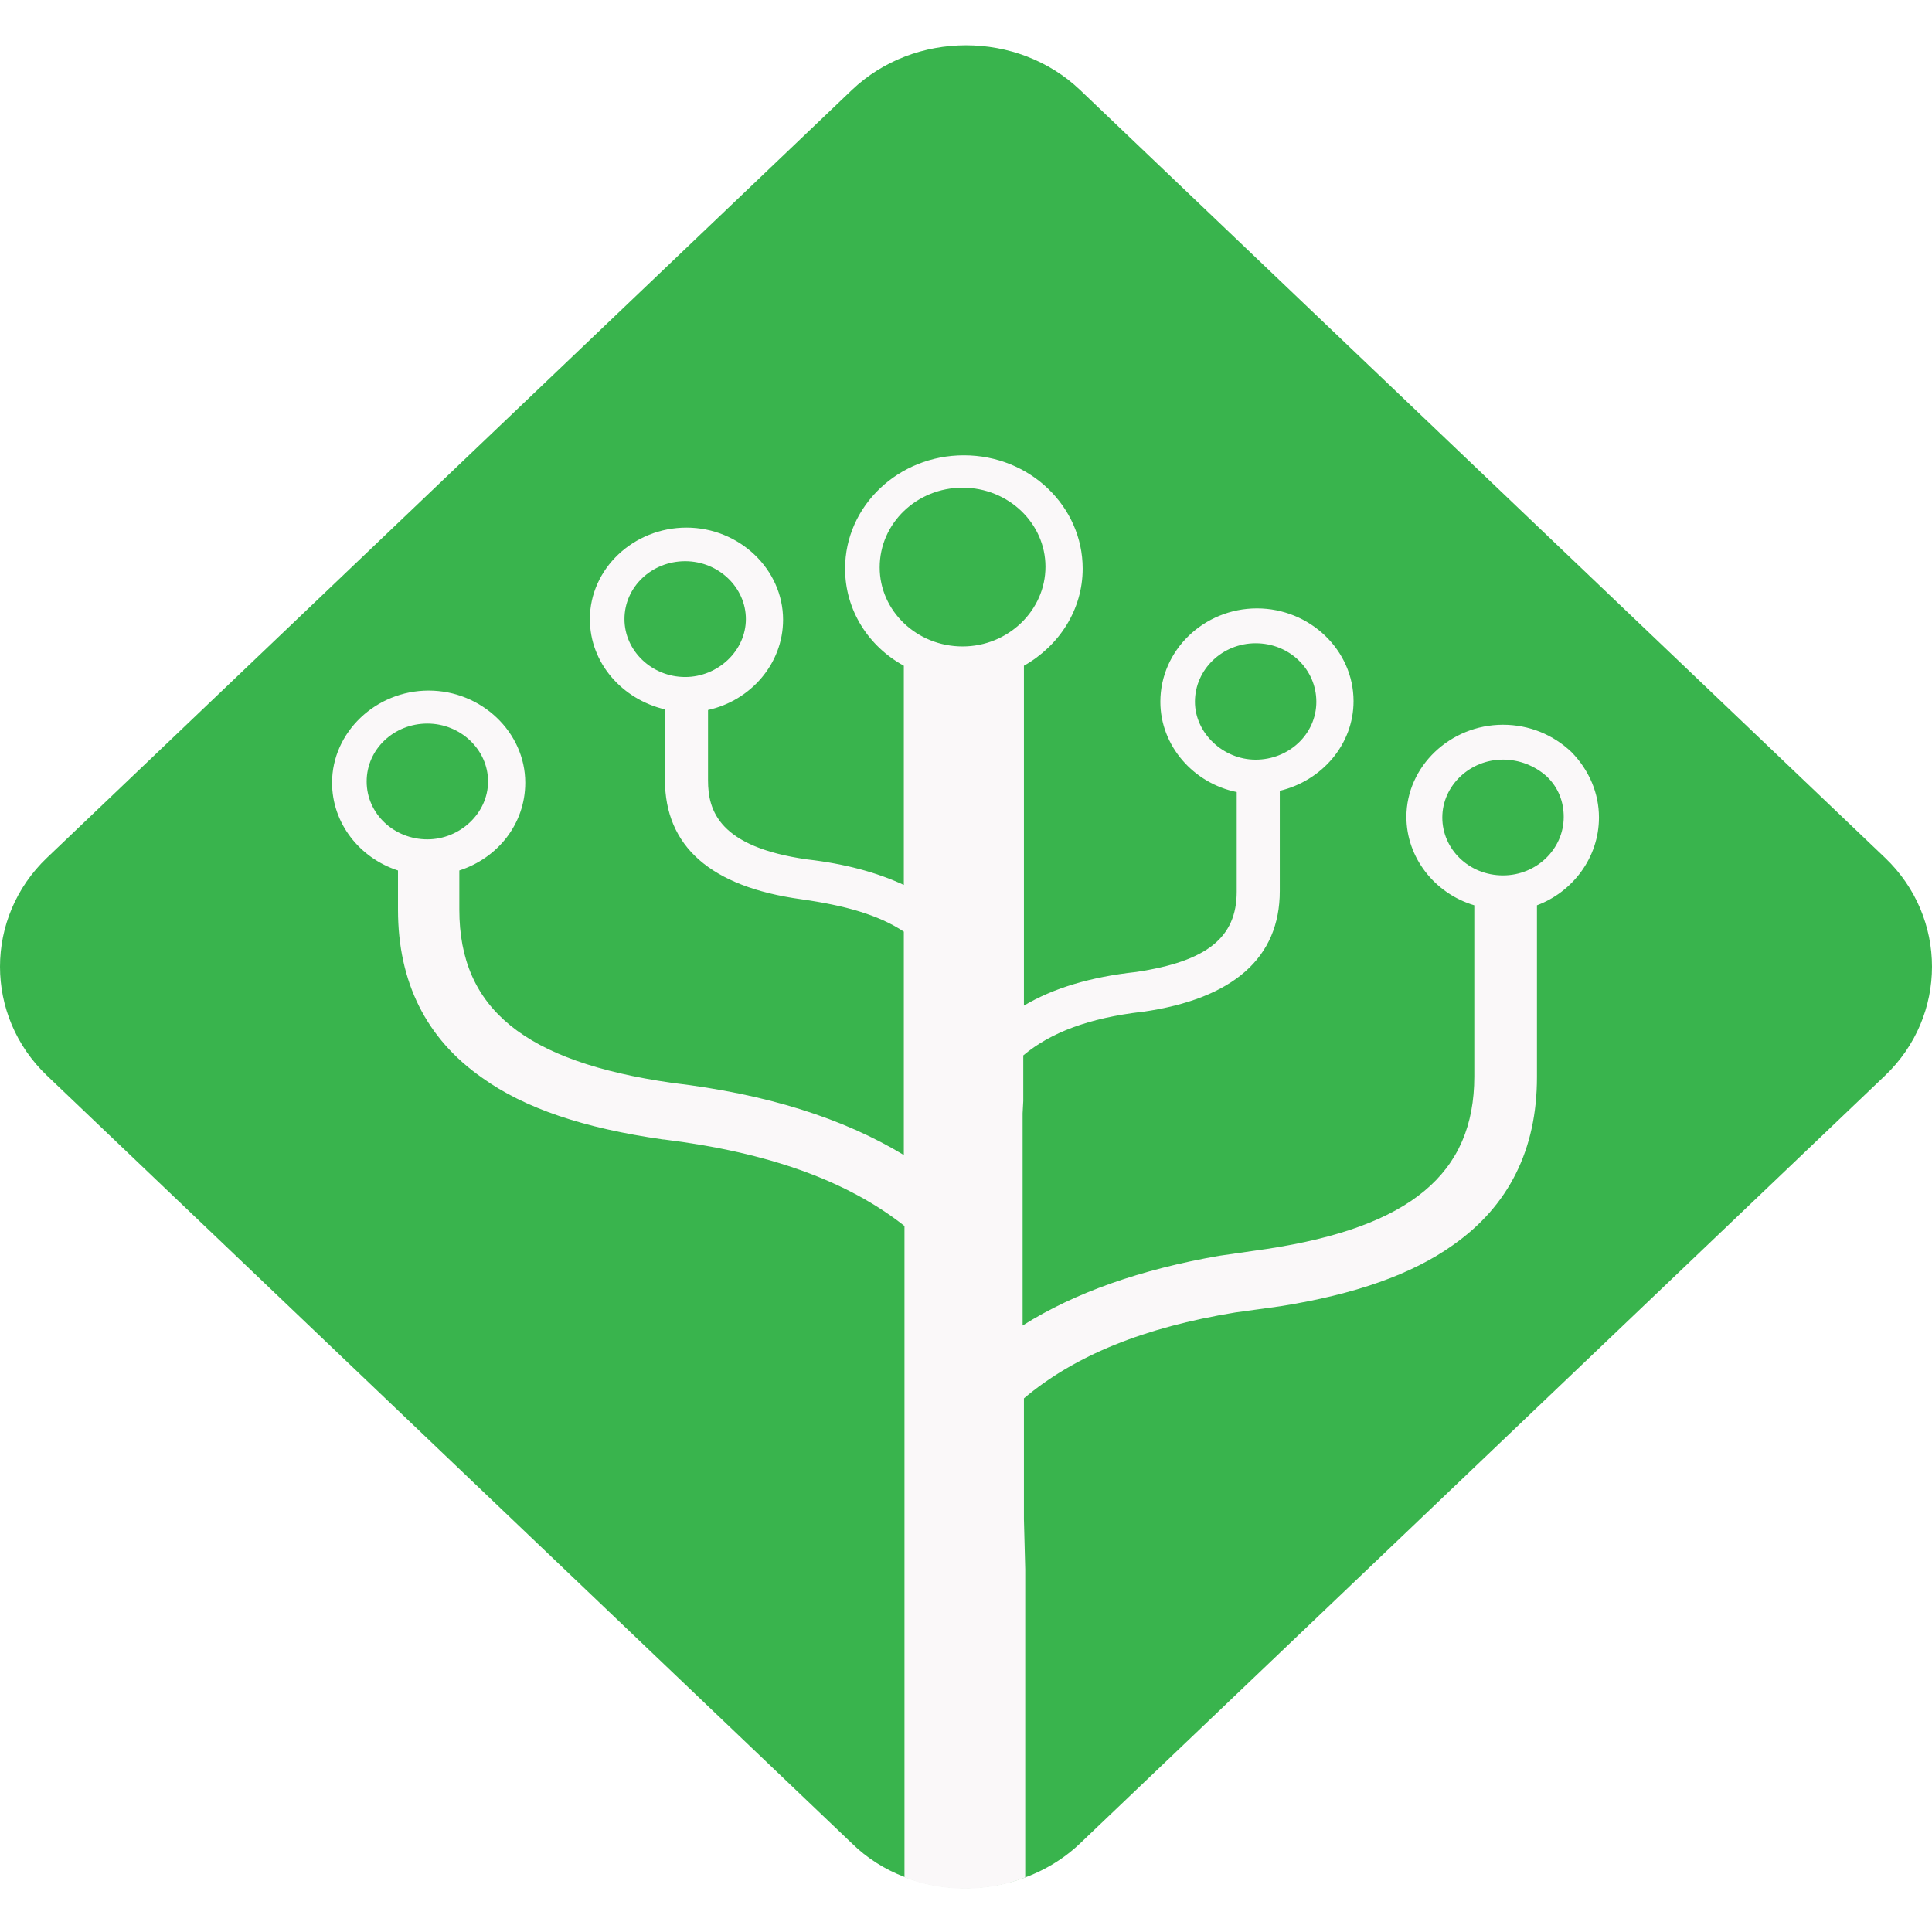
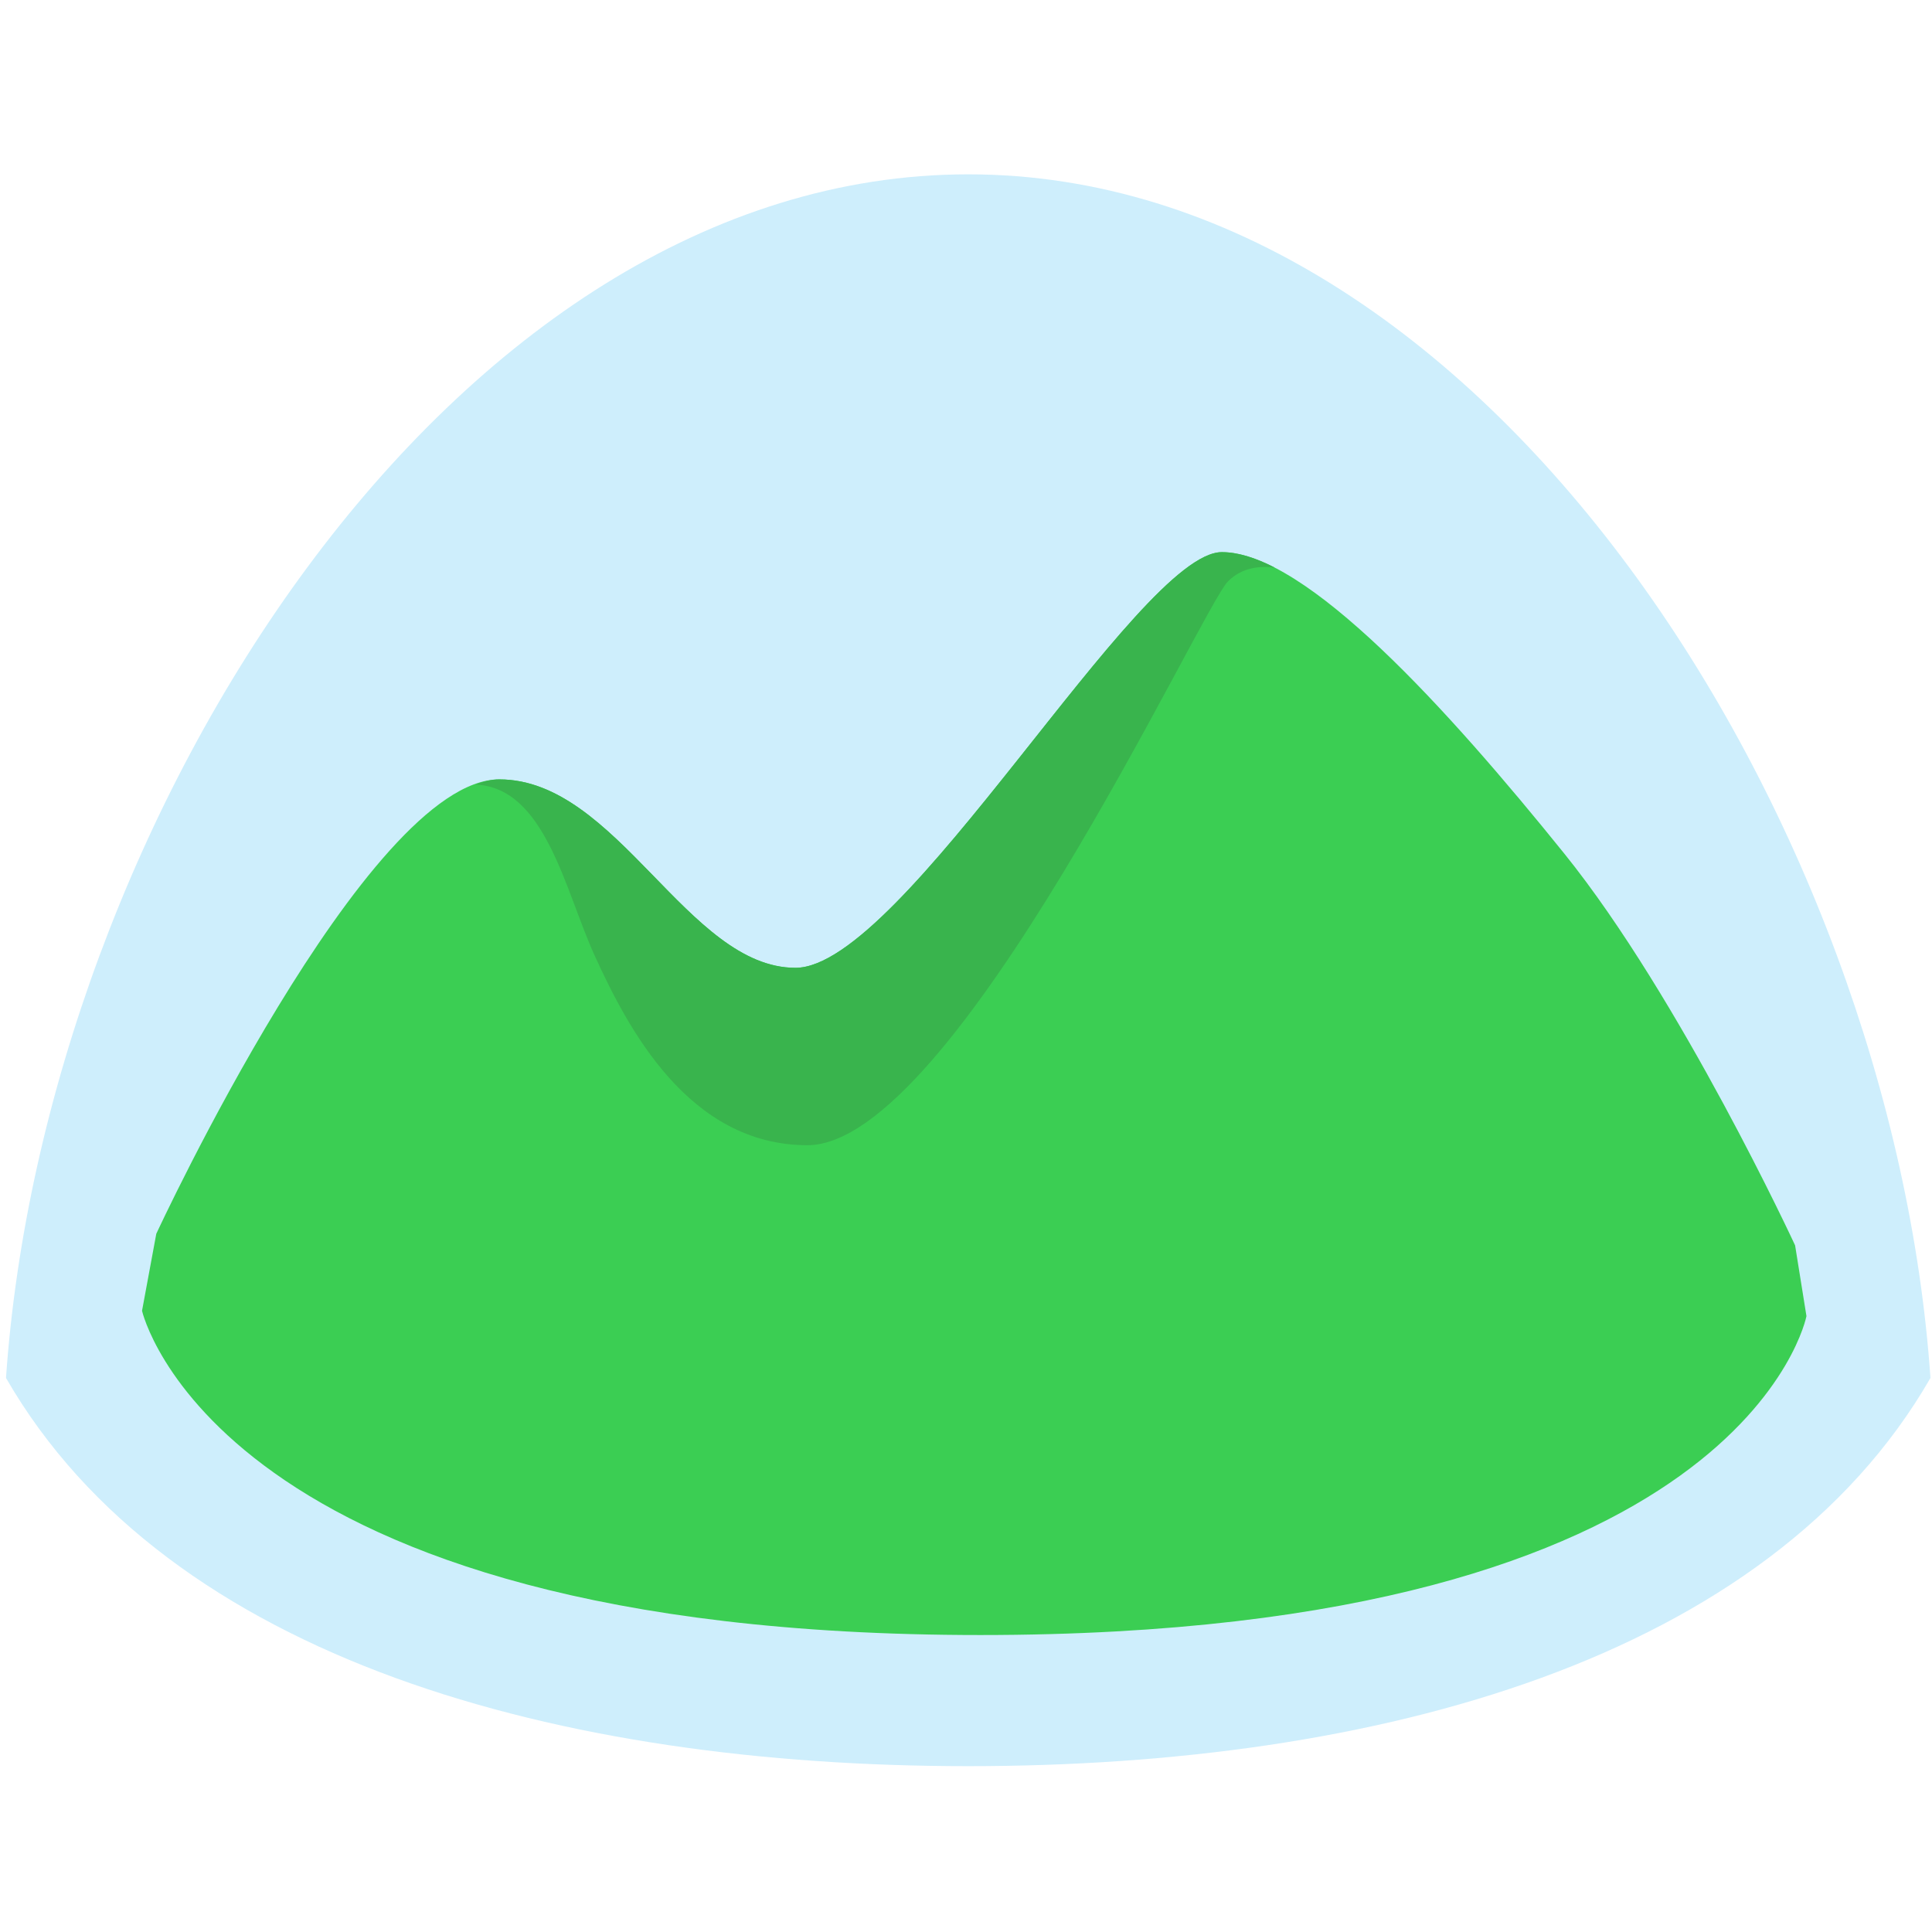
- <svg xmlns="http://www.w3.org/2000/svg" width="128" height="128" viewBox="0 0 128 128" fill="none">
-   <path d="M56.432 122.121L3.114 71.264C-1.038 67.304 -1.038 60.787 3.114 56.827L56.432 5.97C60.584 2.01 67.416 2.01 71.568 5.97L124.886 56.827C129.038 60.787 129.038 67.304 124.886 71.264L71.568 122.121C70.244 123.384 68.634 124.244 66.926 124.702C64.619 125.319 62.134 125.203 59.924 124.353C58.636 123.859 57.442 123.115 56.432 122.121Z" fill="#39B44D" />
-   <path fill-rule="evenodd" clip-rule="evenodd" d="M99.578 48.016C96.076 48.016 93.178 50.78 93.178 54.121C93.178 56.802 95.038 59.194 97.676 59.978V71.321C97.676 77.755 93.438 81.302 83.924 82.746L80.768 83.2C75.578 84.107 71.211 85.633 67.751 87.82V73.763L67.795 72.934V69.923C69.611 68.397 72.162 67.448 75.665 67.035H75.708C81.719 66.169 84.789 63.447 84.789 59.033V52.393C87.557 51.733 89.676 49.34 89.676 46.453C89.676 43.071 86.778 40.307 83.276 40.307C79.773 40.307 76.876 43.071 76.876 46.494C76.876 49.423 79.081 51.898 81.935 52.475V59.075C81.935 62.127 79.946 63.694 75.276 64.395C72.249 64.725 69.784 65.468 67.838 66.623V44.106C70.173 42.786 71.73 40.394 71.73 37.672C71.73 33.547 68.227 30.165 63.859 30.165C59.535 30.165 55.989 33.506 55.989 37.672C55.989 40.435 57.546 42.828 59.881 44.106V58.63C58.108 57.805 55.989 57.227 53.481 56.939C47.643 56.114 46.908 53.721 46.908 51.7V47.039C49.719 46.421 51.881 43.987 51.881 41.059C51.881 37.718 48.984 34.954 45.481 34.954C41.978 34.954 39.081 37.676 39.081 41.017C39.081 43.946 41.243 46.338 44.054 46.998V51.659C44.054 56.073 47.081 58.754 53.092 59.579C55.989 59.991 58.195 60.61 59.881 61.723V76.522C55.859 74.088 50.8 72.48 44.486 71.737C34.757 70.335 30.432 66.829 30.432 60.271V57.672C32.984 56.847 34.8 54.578 34.8 51.856C34.8 48.515 31.903 45.752 28.4 45.752C24.897 45.752 22 48.515 22 51.856C22 54.537 23.816 56.847 26.368 57.672V60.271C26.368 65.055 28.227 68.809 31.946 71.407C34.757 73.428 38.692 74.748 43.924 75.491H43.968C50.973 76.357 56.162 78.254 59.924 81.224V124.373C59.924 124.373 61.585 125.127 63.924 125.127C66.264 125.127 67.924 124.385 67.924 124.385V103.956L67.838 100.656V92.645C71.211 89.799 75.795 87.943 81.849 86.953L84.832 86.541C89.762 85.757 93.524 84.437 96.249 82.499C99.968 79.9 101.827 76.147 101.827 71.362V59.978C104.162 59.111 105.935 56.843 105.935 54.162C105.935 52.553 105.286 51.027 104.119 49.831C102.908 48.676 101.308 48.016 99.578 48.016ZM83.189 42.617C80.984 42.617 79.168 44.349 79.168 46.494C79.168 48.557 81.027 50.33 83.189 50.33C85.395 50.33 87.211 48.639 87.211 46.494C87.211 44.349 85.438 42.617 83.189 42.617ZM41.373 41.017C41.373 43.121 43.189 44.853 45.395 44.853C47.557 44.853 49.416 43.121 49.416 41.017C49.416 38.914 47.6 37.181 45.395 37.181C43.189 37.181 41.373 38.873 41.373 41.017ZM24.292 51.774C24.292 53.919 26.108 55.61 28.314 55.61C30.476 55.61 32.335 53.877 32.335 51.774C32.335 49.67 30.519 47.938 28.314 47.938C26.108 47.938 24.292 49.629 24.292 51.774ZM58.281 37.589C58.281 40.477 60.746 42.828 63.773 42.828C66.8 42.828 69.265 40.435 69.265 37.548C69.265 34.661 66.8 32.31 63.773 32.31C60.746 32.31 58.281 34.661 58.281 37.589ZM95.557 54.162C95.557 56.266 97.33 57.998 99.578 57.998C101.784 57.998 103.6 56.266 103.6 54.121C103.6 53.131 103.254 52.182 102.476 51.44C101.697 50.738 100.659 50.326 99.578 50.326C97.373 50.326 95.557 52.058 95.557 54.162Z" fill="#FAF8F9" />
+ <svg xmlns="http://www.w3.org/2000/svg" viewBox="0 0 800 800" fill="none">
+   <path d="M400.939 72.188C186.436 72.188 18.385 340.091 2.485 570.592C69.797 687.416 232.117 731.328 400.939 731.328C569.75 731.328 732.081 687.416 799.36 570.592C783.46 340.091 615.431 72.188 400.939 72.188Z" fill="#CEEEFC" />
+   <path d="M743.314 515.685C743.314 515.685 695.94 413.264 647.784 353.506C599.596 293.726 540.75 228.629 505.955 228.629C471.181 228.629 373.969 400.75 329.373 400.75C284.766 400.75 255.584 322.726 206.743 322.726C151.88 322.726 64.718 510.877 64.718 510.877L58.813 542.775C58.813 542.775 89.094 677.029 405.888 677.029C722.693 677.029 748.014 544.978 748.014 544.978L743.314 515.685Z" fill="#3BCE53" />
+   <path d="M334.333 474.204C285.136 474.204 259.913 425.658 246.238 395.692C233.941 368.7 225.814 326.08 196.921 324.886C200.351 323.529 203.65 322.726 206.743 322.726C255.584 322.726 284.767 400.75 329.373 400.75C373.969 400.75 471.181 228.629 505.955 228.629C512.51 228.629 519.891 230.941 527.9 235.054C521.974 234.273 514.377 234.815 508.527 240.687C497.283 251.931 395.242 474.204 334.333 474.204Z" fill="#39B44D" />
</svg>
